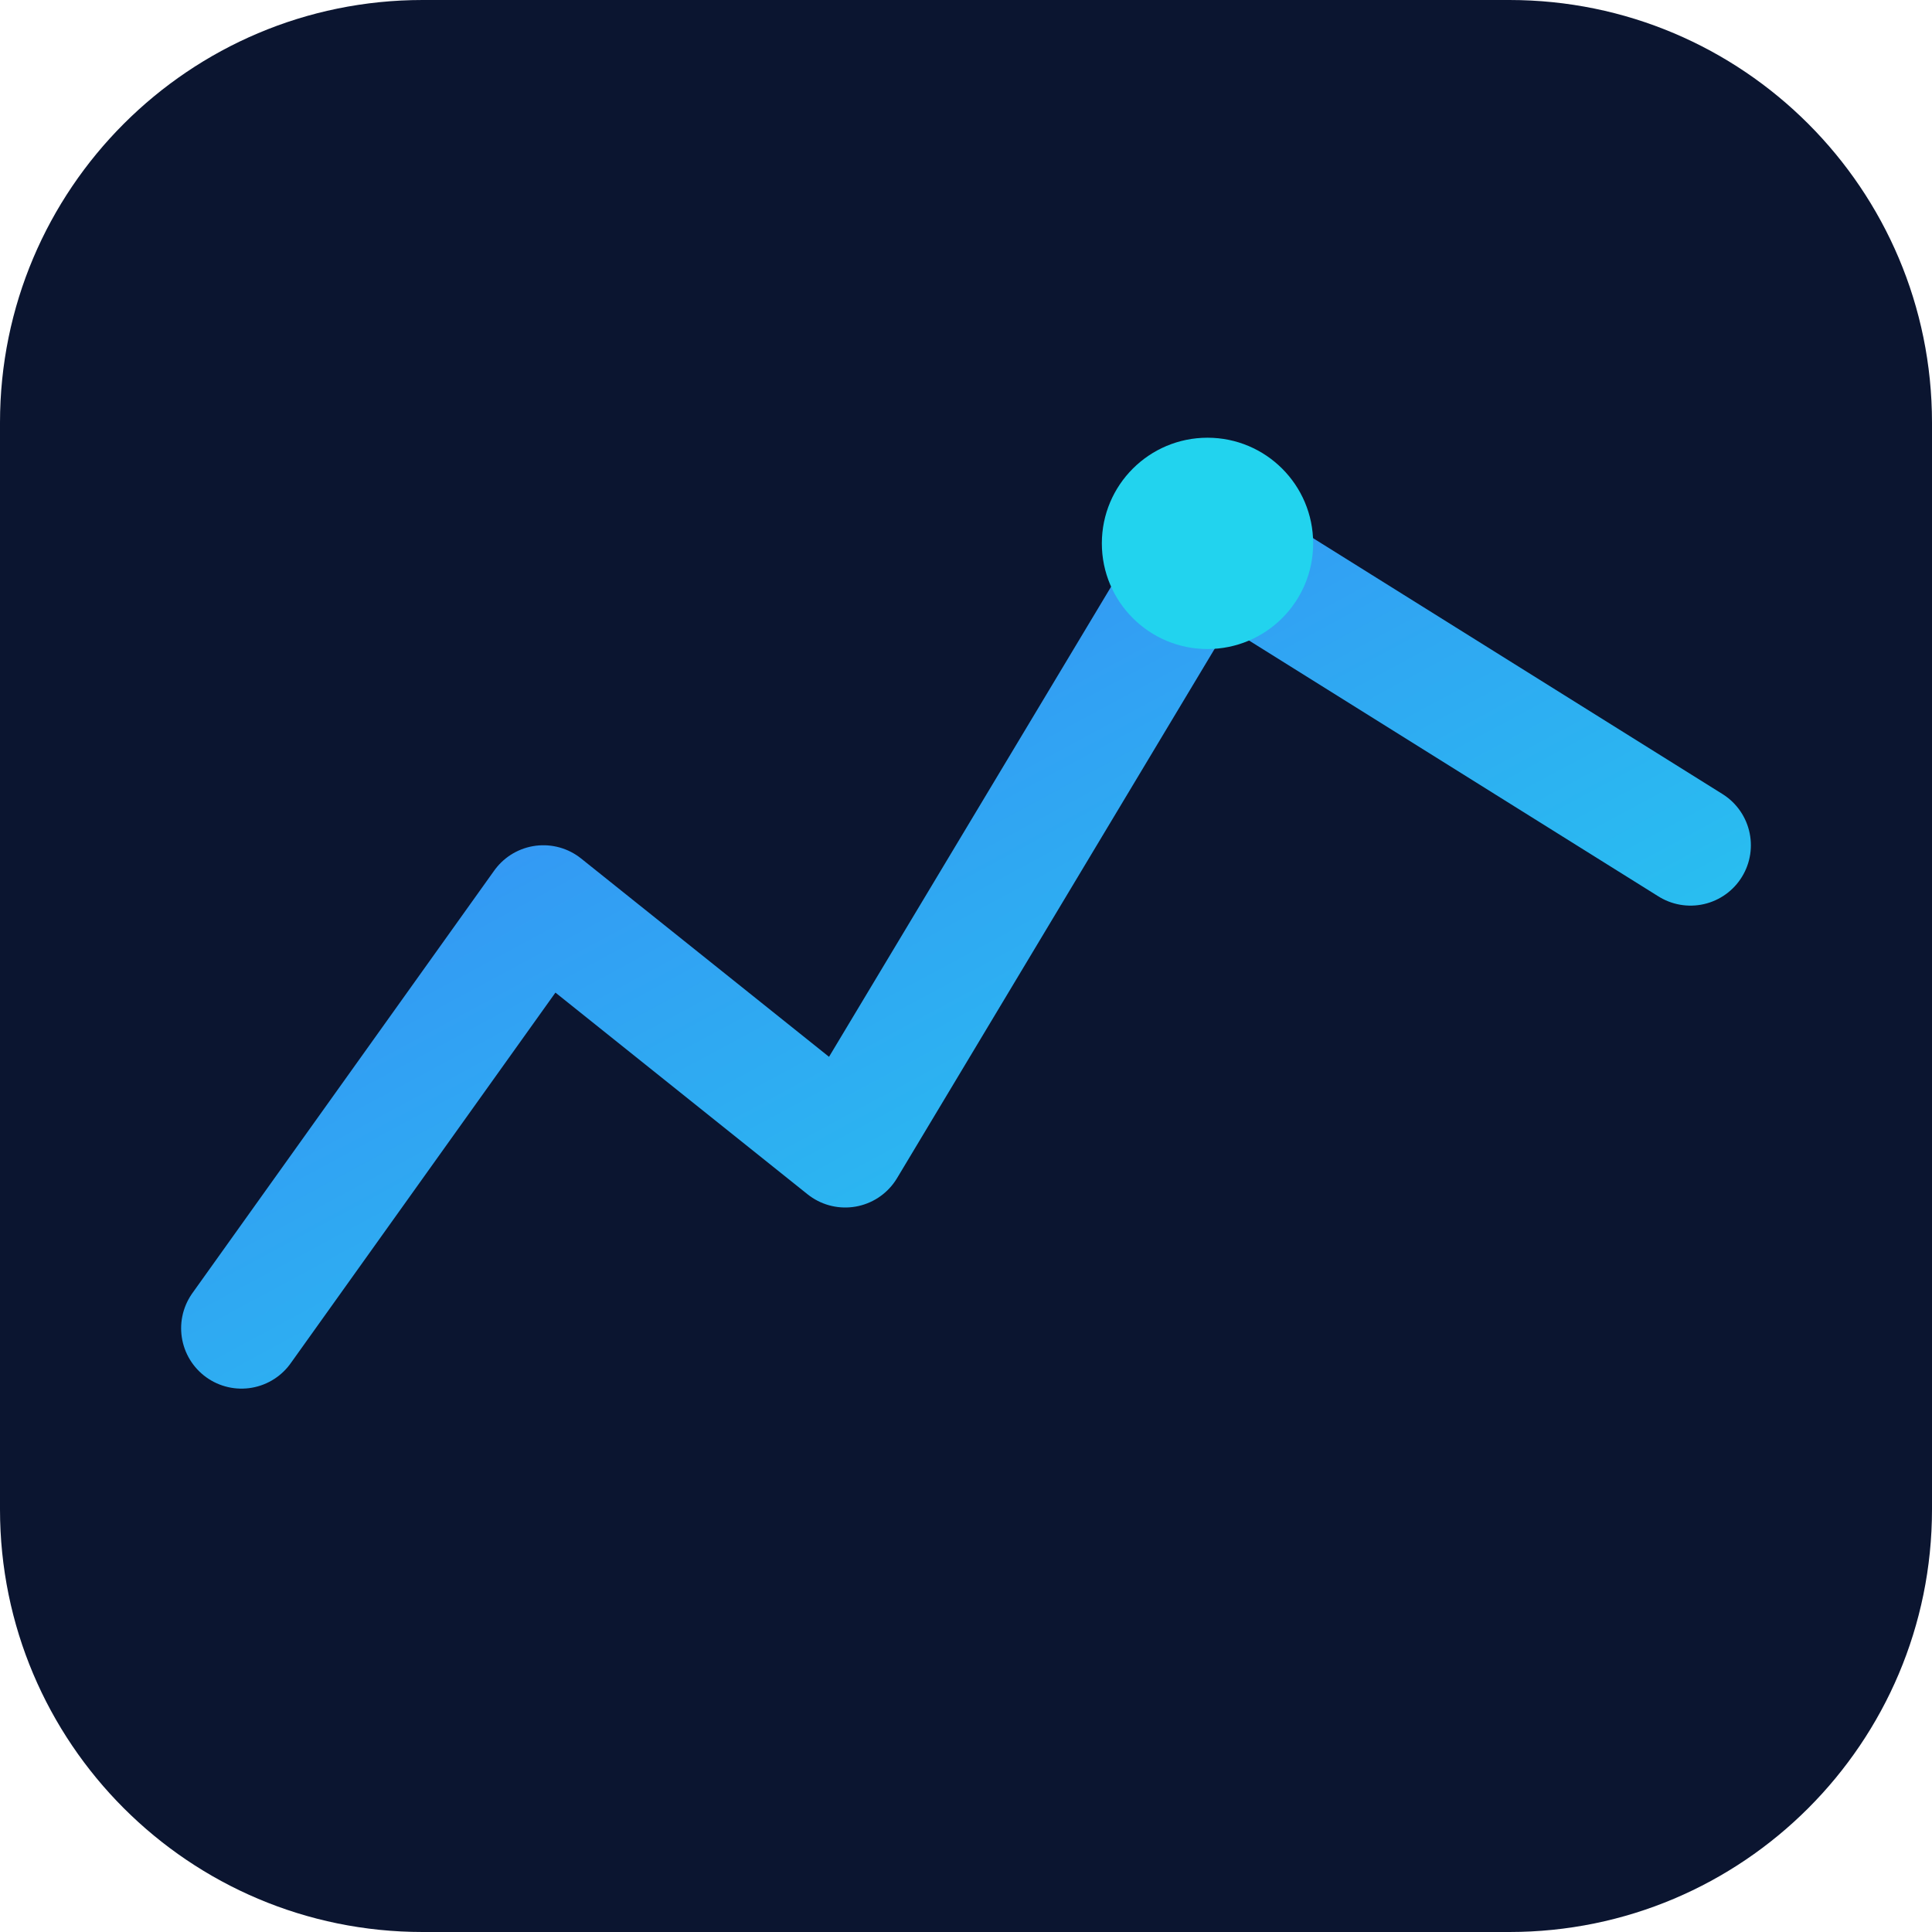
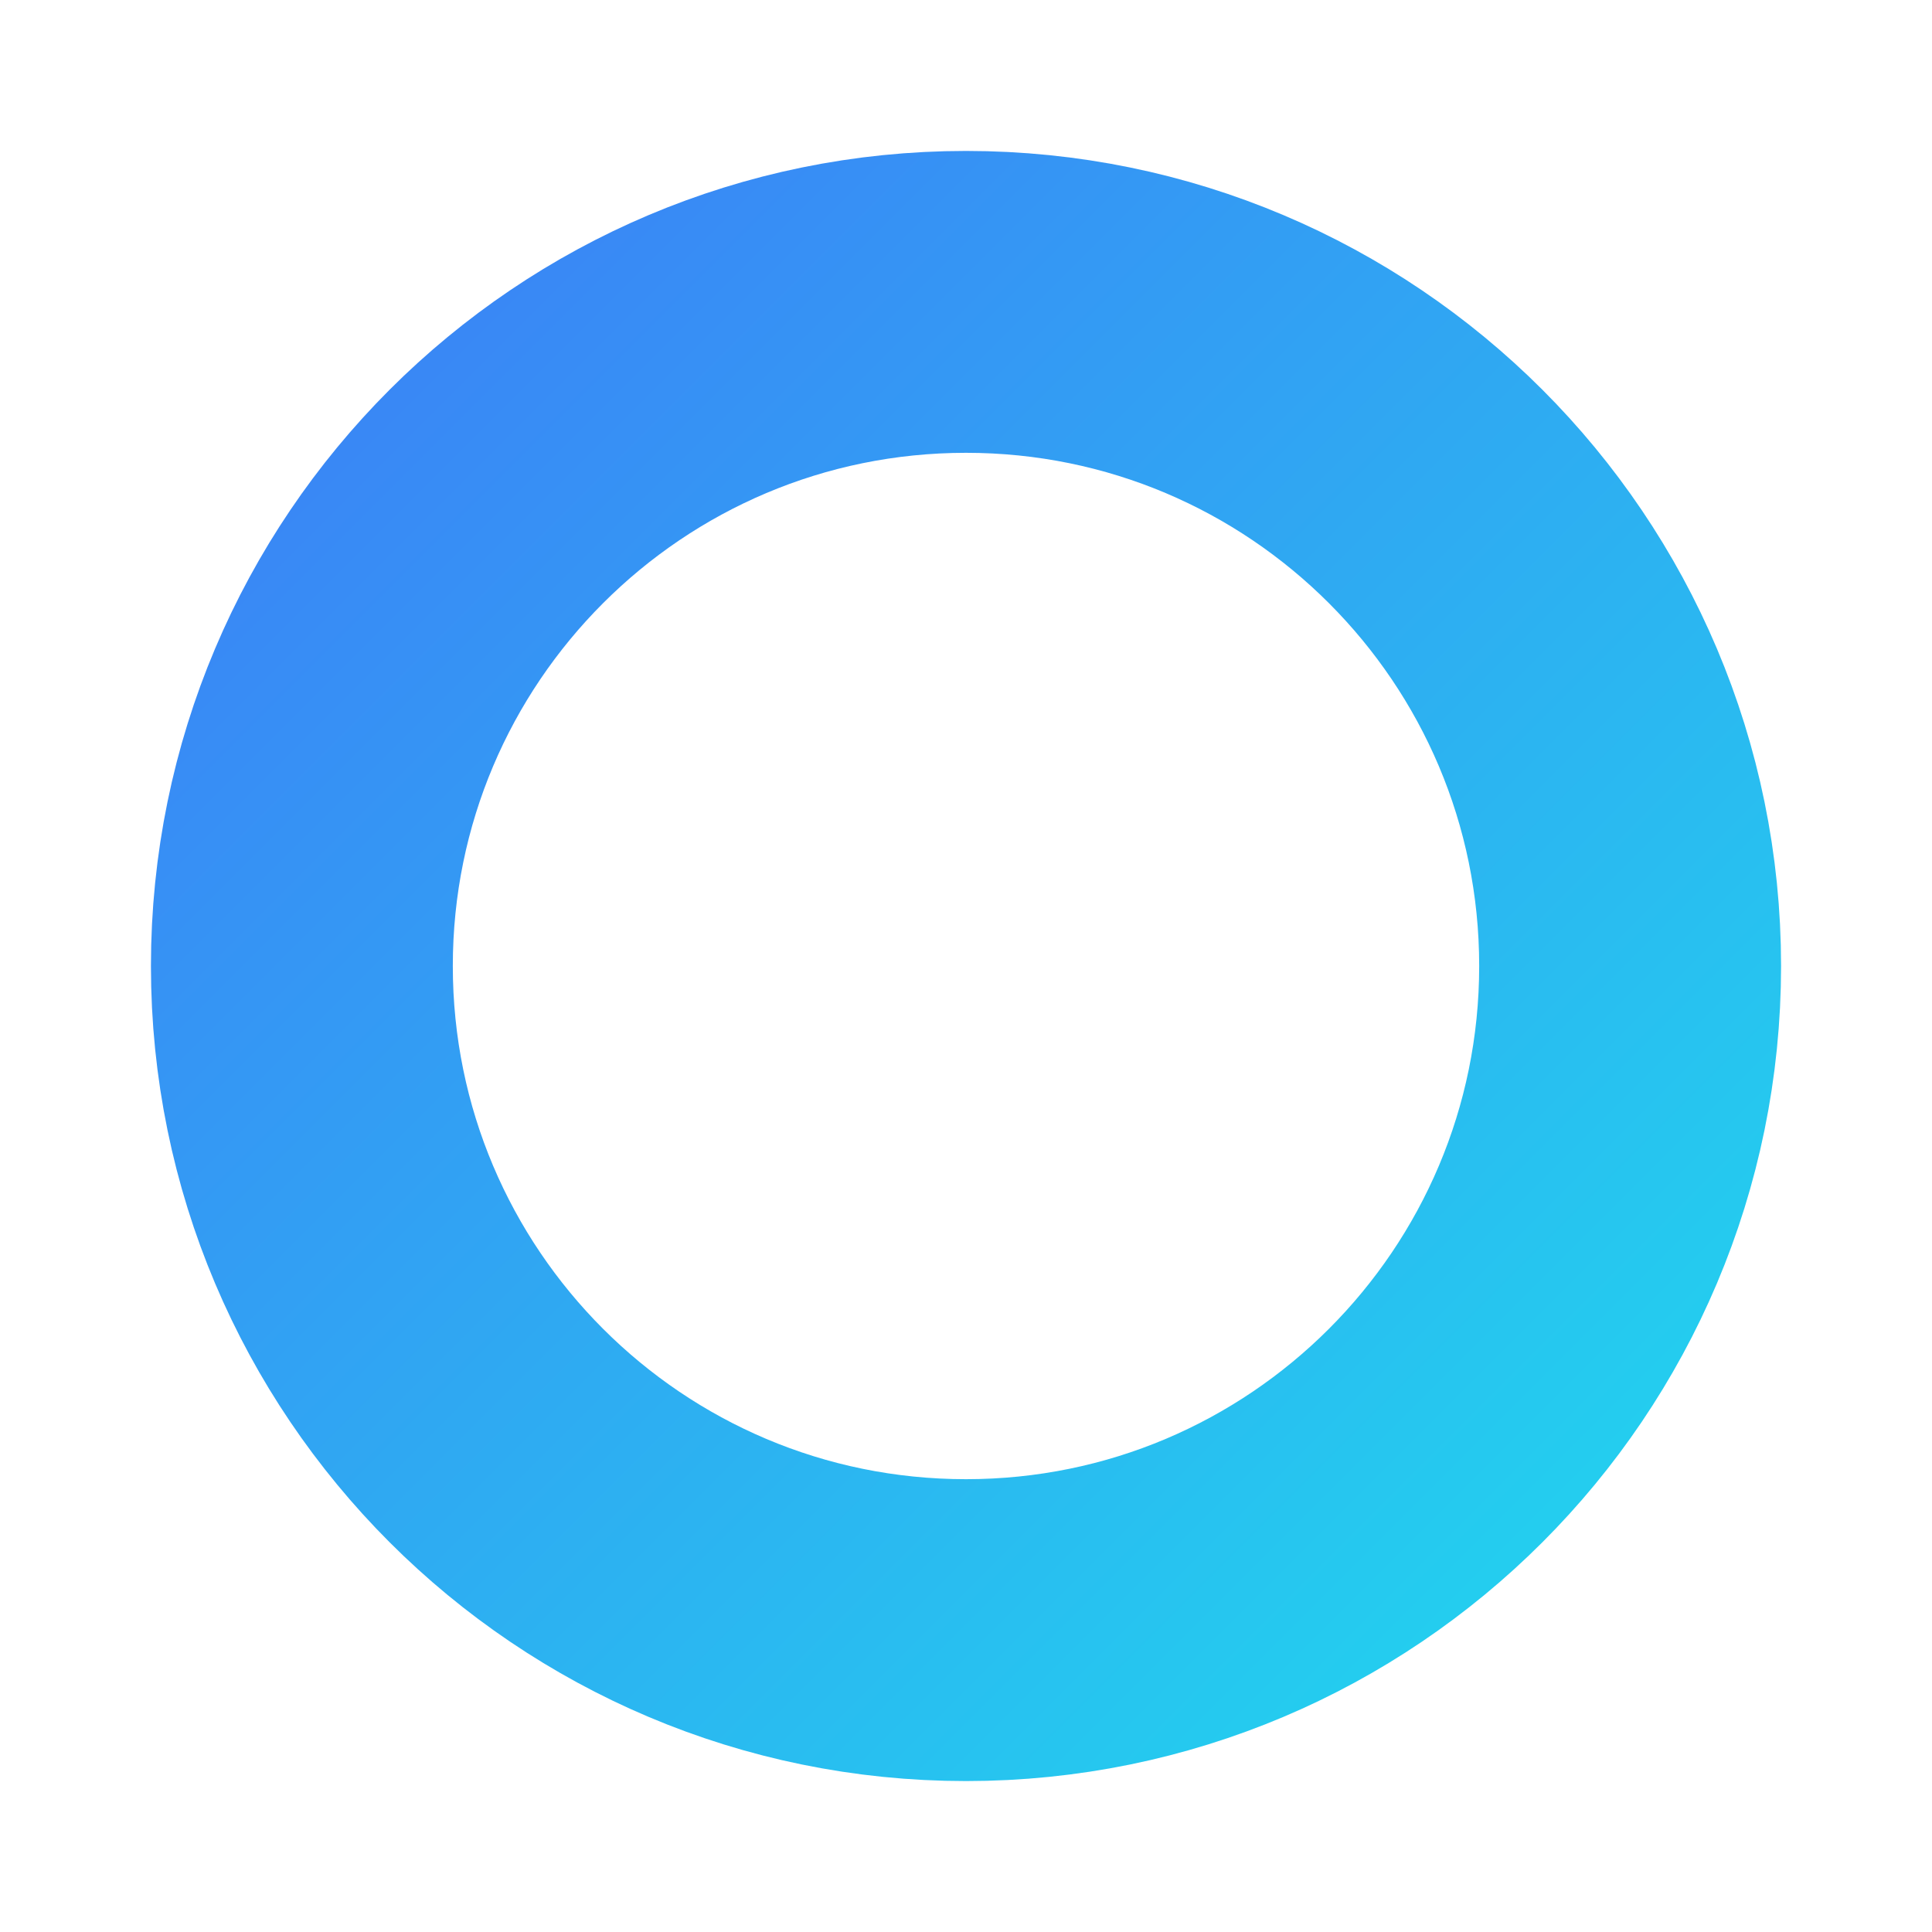
<svg xmlns="http://www.w3.org/2000/svg" viewBox="0 0 64 64">
  <defs>
    <linearGradient id="g" x1="0" y1="0" x2="1" y2="1">
      <stop offset="0%" stop-color="#3b82f6" />
      <stop offset="100%" stop-color="#22d3ee" />
    </linearGradient>
  </defs>
-   <rect width="64" height="64" rx="14" fill="#0b1530" />
-   <path d="M8 44 L18 30 L28 38 L40 18 L56 28" fill="none" stroke="url(#g)" stroke-width="4" stroke-linecap="round" stroke-linejoin="round" />
-   <circle cx="40" cy="18" r="3.5" fill="#22d3ee" />
+   <circle cx="32" cy="32" r="22" fill="none" stroke="url(#g)" stroke-width="10" stroke-linecap="round" />
</svg>
